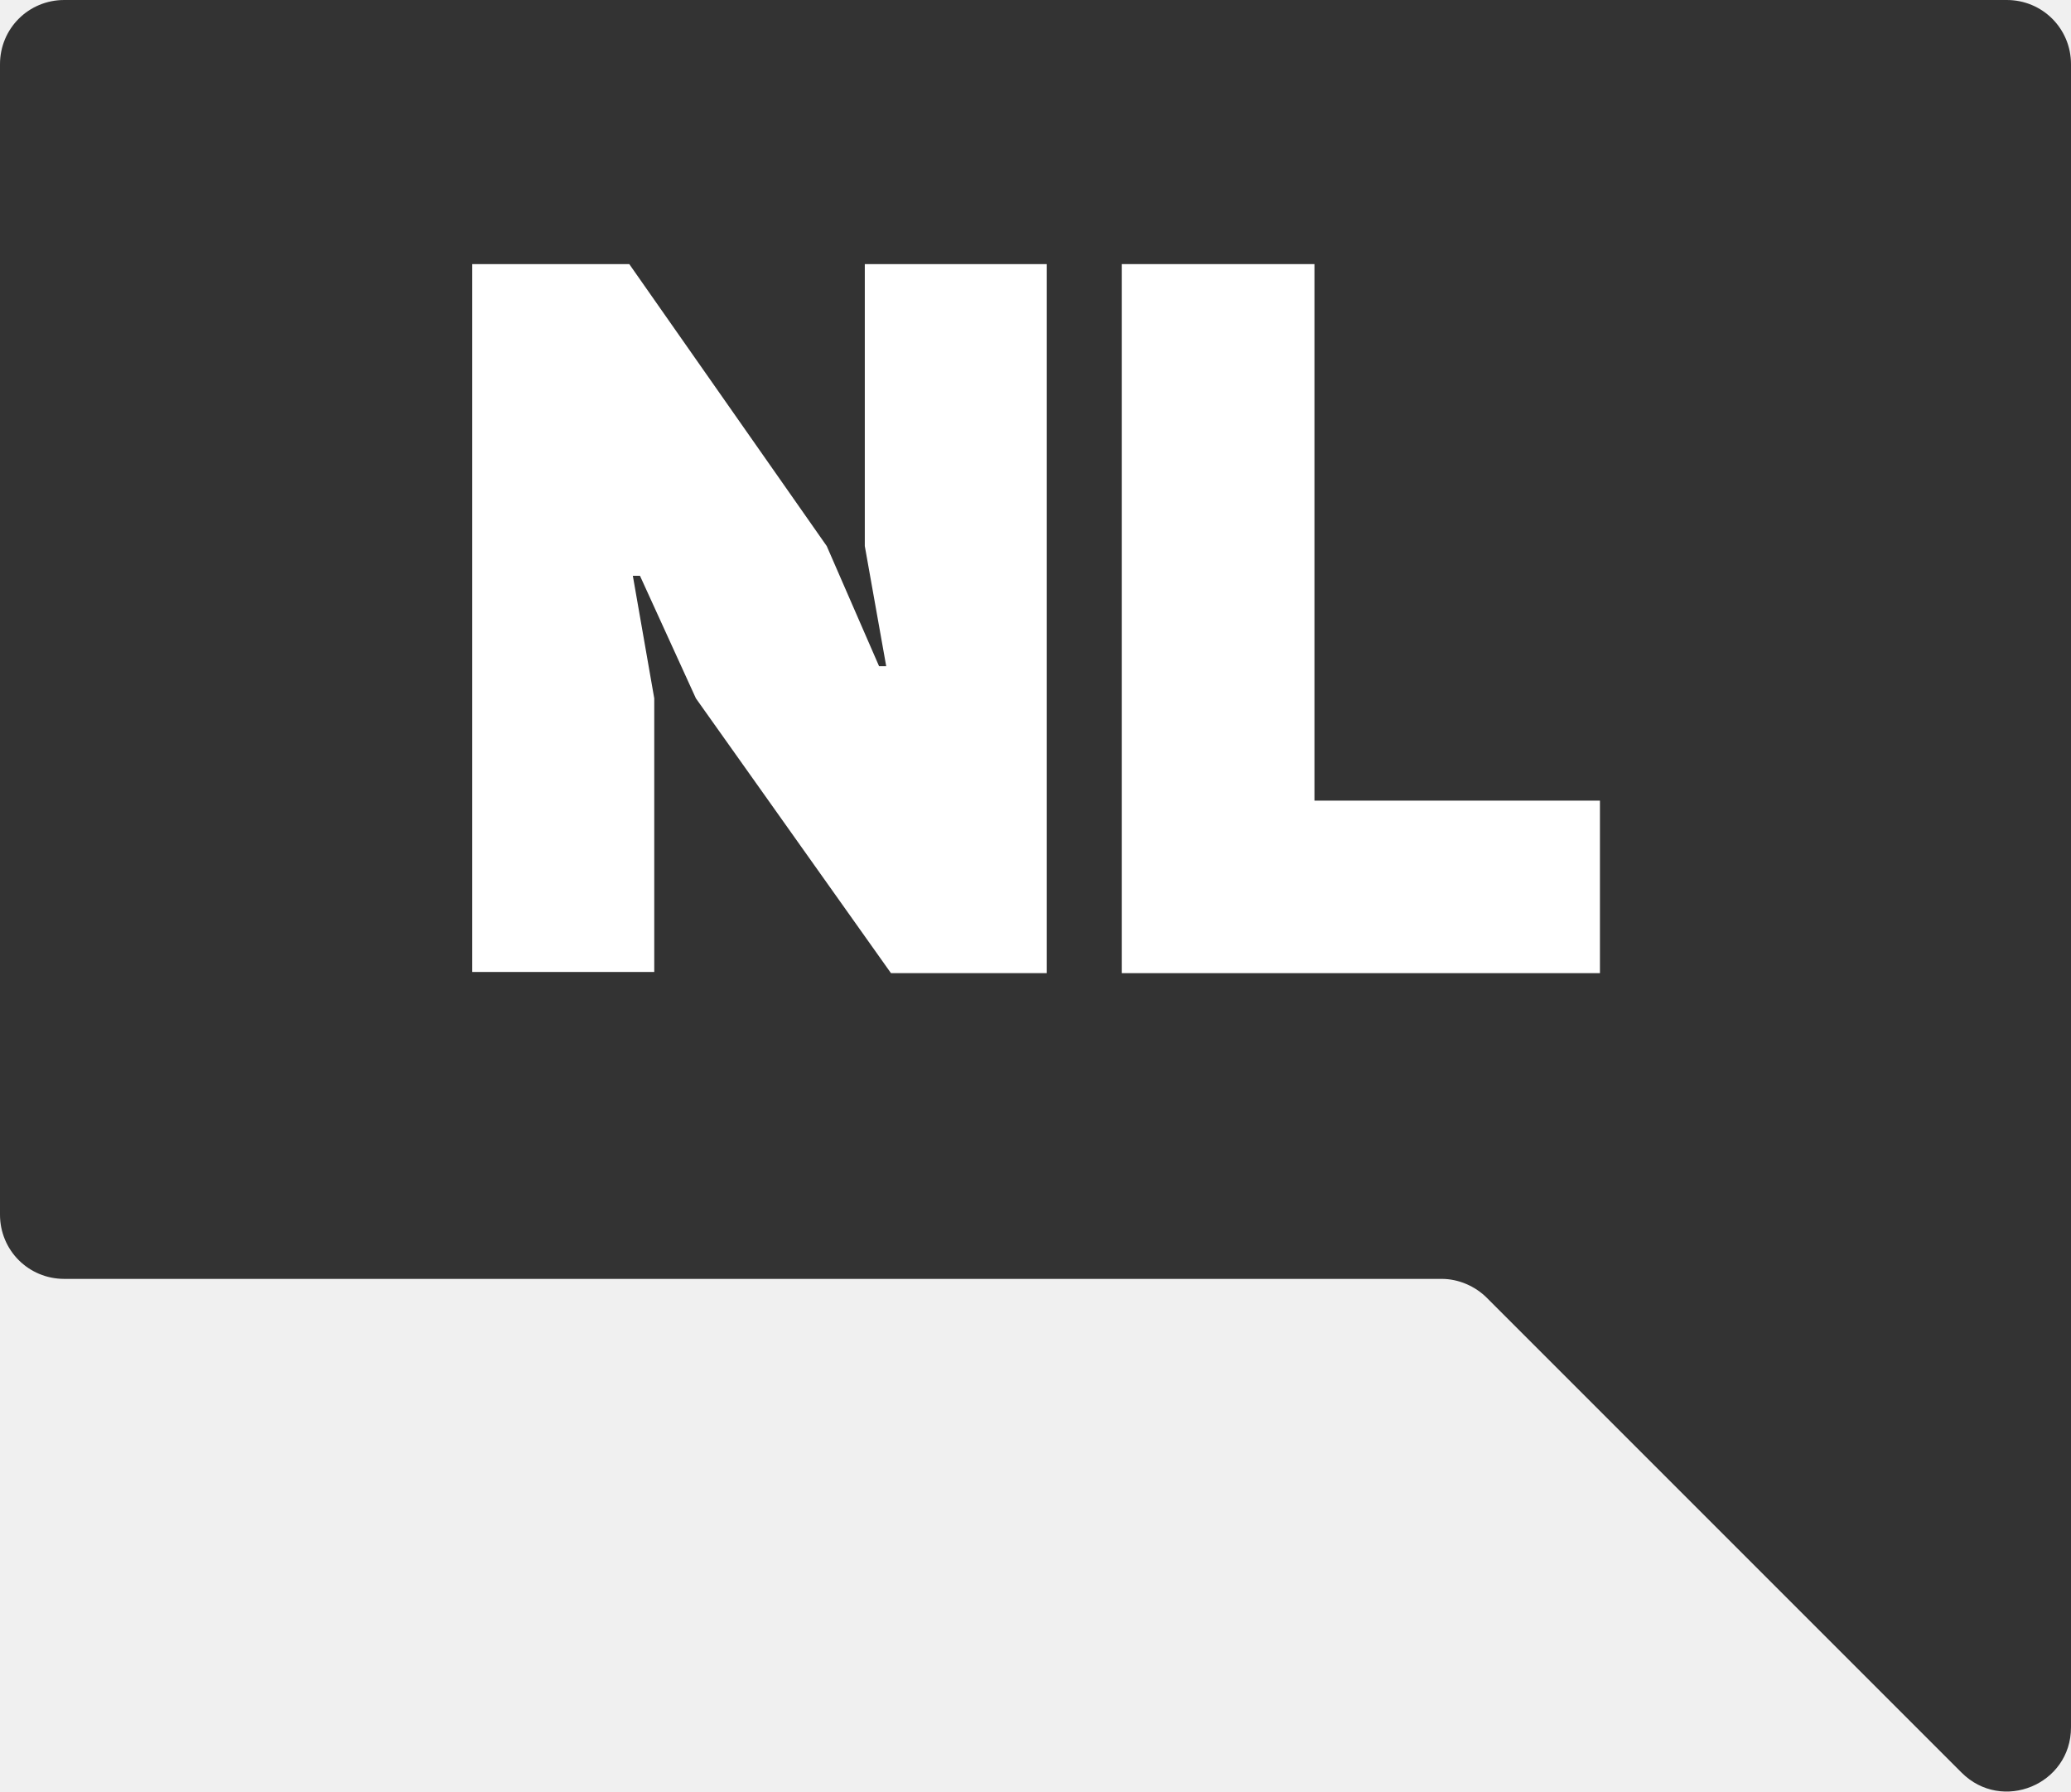
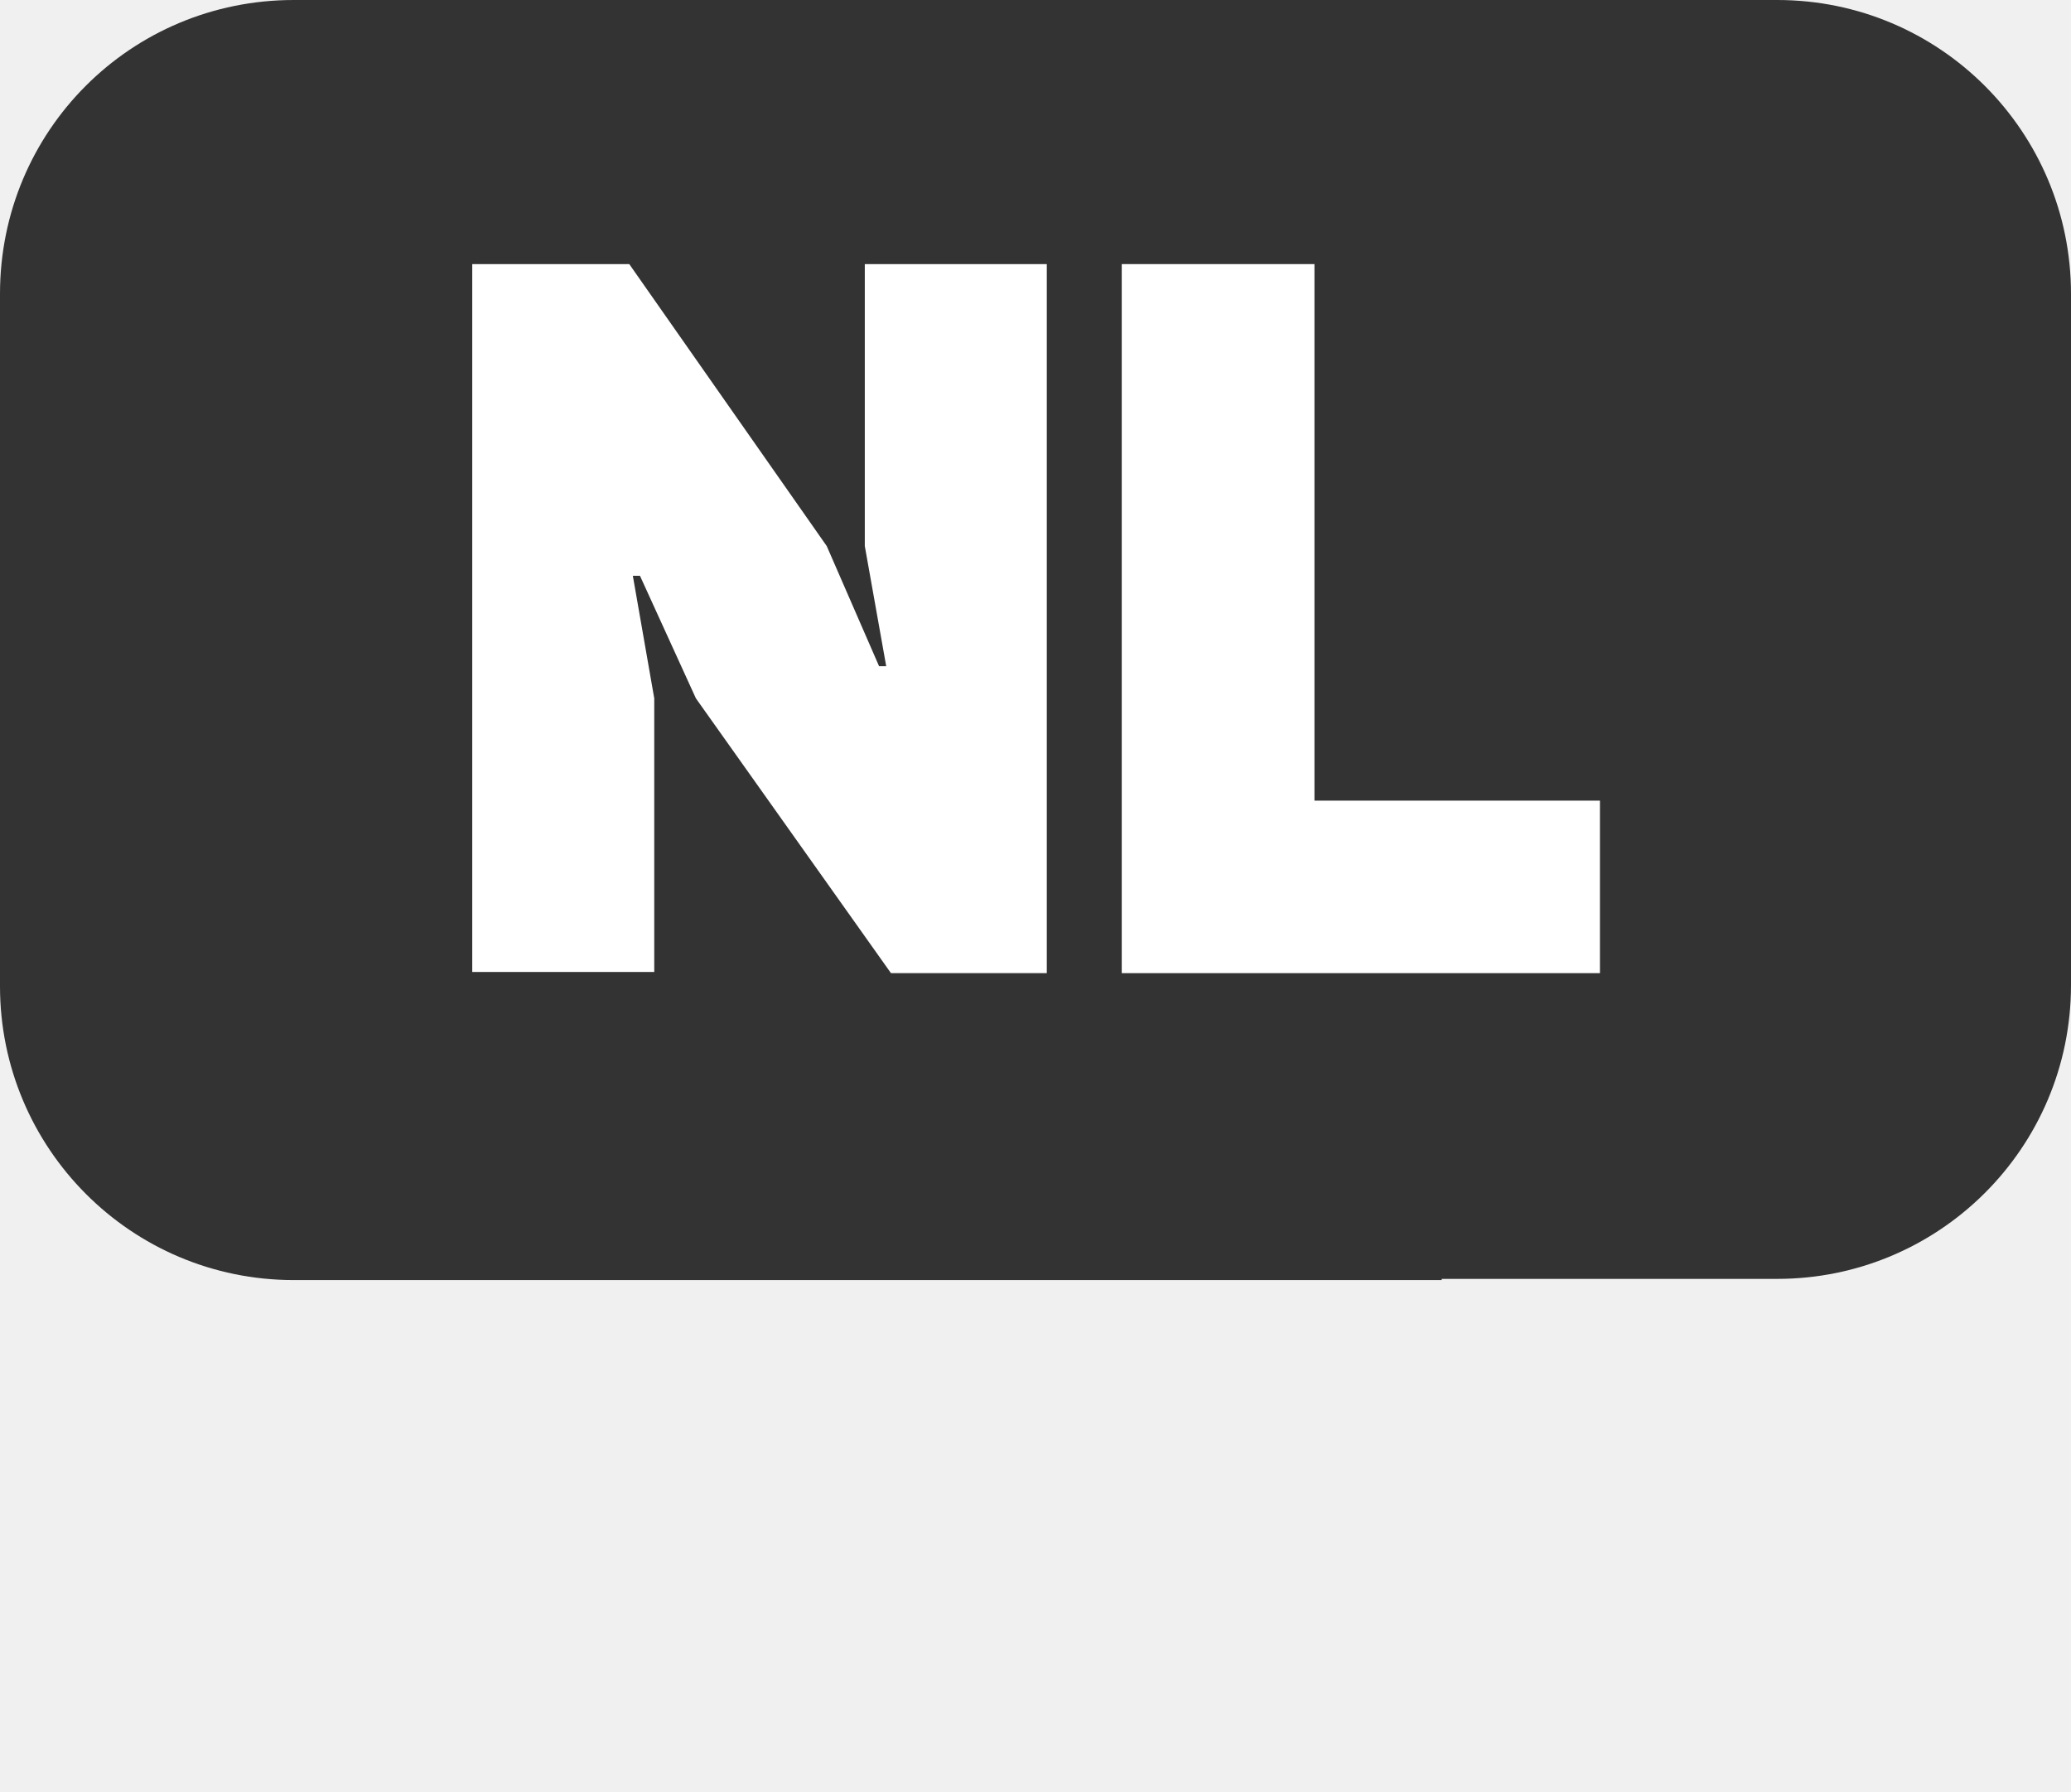
<svg xmlns="http://www.w3.org/2000/svg" version="1.1" id="Layer_1" x="0px" y="0px" viewBox="0 0 174.1 150.6" style="enable-background:new 0 0 174.1 150.6;" xml:space="preserve">
  <style type="text/css">
	.st0{fill:#333333;}
	.st1{fill:#FFFFFF;}
</style>
  <g>
-     <path class="st0" d="M0,5.4v96.7c0,3,2.4,5.4,5.4,5.4h115.8c1.4,0,2.8,0.6,3.8,1.6l39.9,39.9c3.4,3.4,9.2,1,9.2-3.8V5.4   c0-3-2.4-5.4-5.4-5.4H5.4C2.4,0,0,2.4,0,5.4z" />
+     <g>
+       <path class="st0" d="M113.6,0H24.7C11,0,0,11,0,24.7v58.2c0,13.6,11,24.7,24.7,24.7h96.5" />
+     </g>
+     <g>
+       <path class="st0" d="M52.9,107.5h96.5c13.6,0,24.7-11,24.7-24.7V24.7c0-13.6-11-24.7-24.7-24.7L60.5,0" />
+     </g>
  </g>
  <g>
-     <path class="st1" d="M58.5,58.7l-4.7-10.3h-0.6L55,58.7v23H39.7V22.2h13.2l16.6,23.7L73.9,56h0.6l-1.8-10.1V22.2h15.3v59.6H74.9   L58.5,58.7z" />
+     <path class="st1" d="M58.5,58.7l-4.7-10.3h-0.6L55,58.7v23H39.7V22.2h13.2l16.6,23.7L73.9,56h0.6l-1.8-10.1V22.2H88v59.6H74.9   L58.5,58.7z" />
    <path class="st1" d="M134.4,81.8H94.3V22.2h16.2v45.1h24v14.5H134.4z" />
  </g>
</svg>
